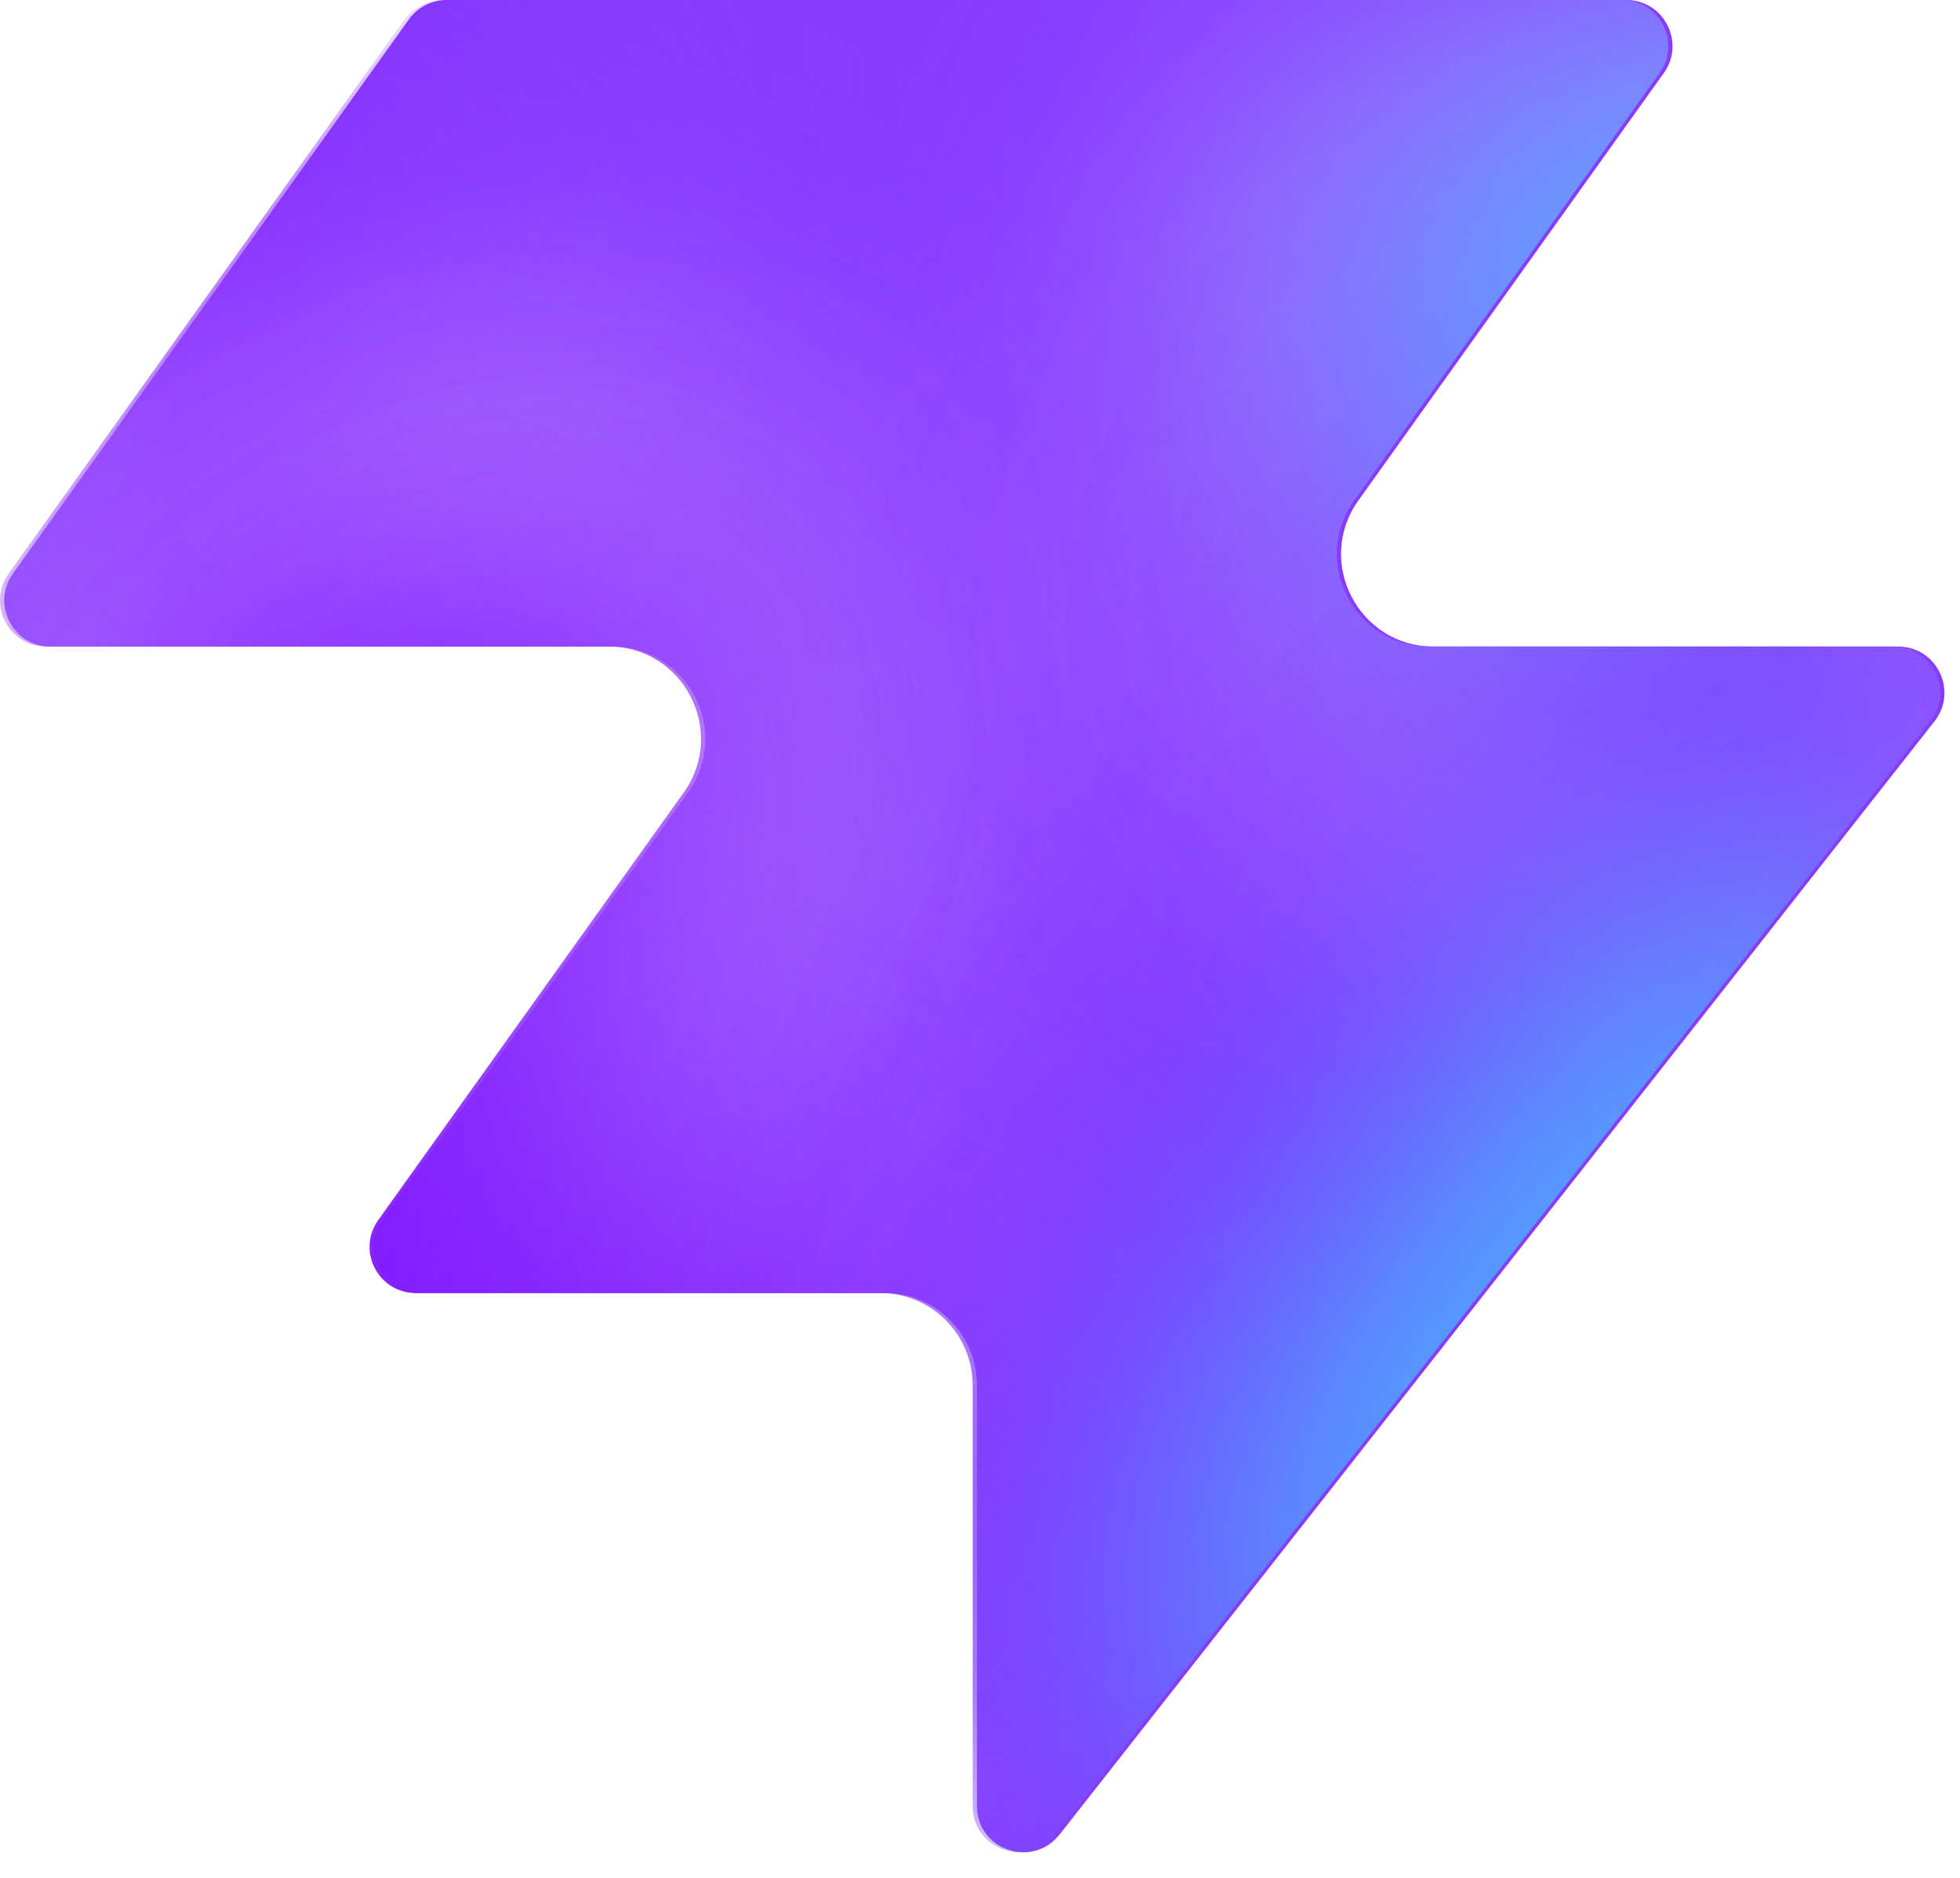
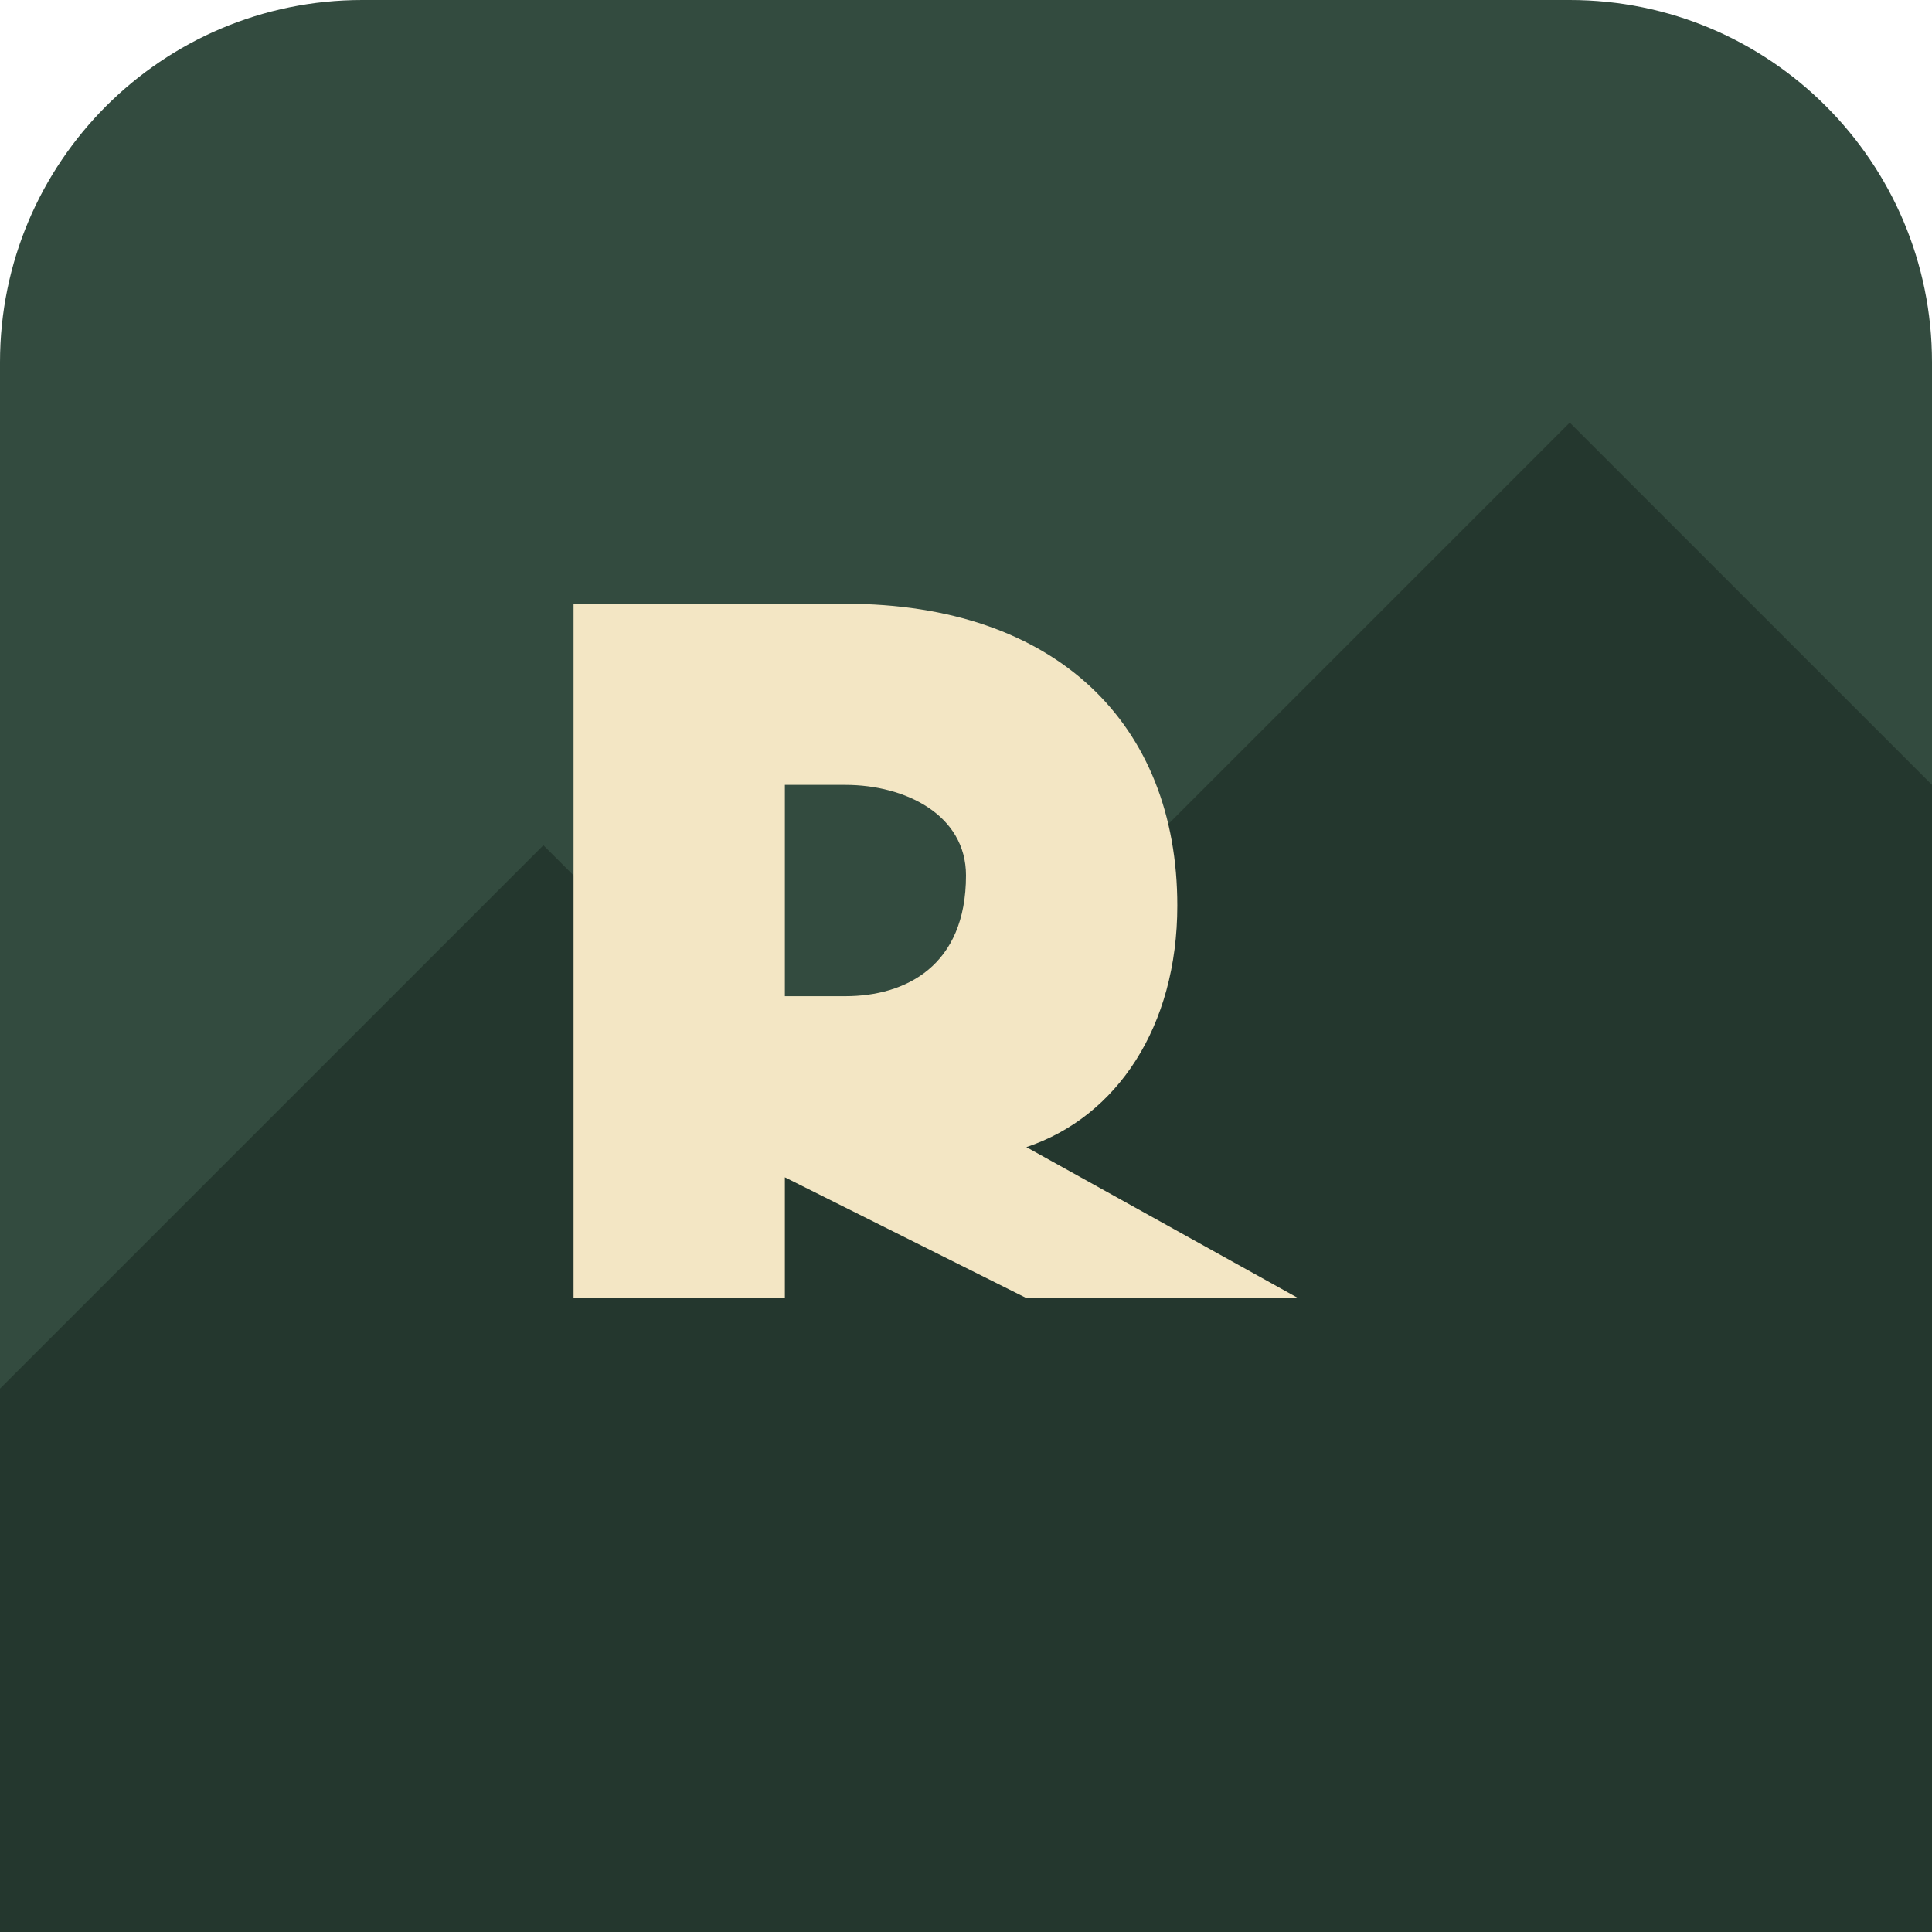
- <svg xmlns="http://www.w3.org/2000/svg" width="48" height="46" fill="none" viewBox="0 0 48 46">
-   <path fill="#863bff" d="M25.946 44.938c-.664.845-2.021.375-2.021-.698V33.937a2.26 2.26 0 0 0-2.262-2.262H10.287c-.92 0-1.456-1.04-.92-1.788l7.48-10.471c1.07-1.497 0-3.578-1.842-3.578H1.237c-.92 0-1.456-1.04-.92-1.788L10.013.474c.214-.297.556-.474.92-.474h28.894c.92 0 1.456 1.04.92 1.788l-7.48 10.471c-1.07 1.498 0 3.579 1.842 3.579h11.377c.943 0 1.473 1.088.89 1.83L25.947 44.94z" style="fill:#863bff;fill:color(display-p3 .525 .23 1);fill-opacity:1" />
-   <mask id="a" width="48" height="46" x="0" y="0" maskUnits="userSpaceOnUse" style="mask-type:alpha">
-     <path fill="#000" d="M25.842 44.938c-.664.844-2.021.375-2.021-.698V33.937a2.26 2.26 0 0 0-2.262-2.262H10.183c-.92 0-1.456-1.04-.92-1.788l7.48-10.471c1.07-1.498 0-3.579-1.842-3.579H1.133c-.92 0-1.456-1.04-.92-1.787L9.91.473c.214-.297.556-.474.92-.474h28.894c.92 0 1.456 1.04.92 1.788l-7.48 10.471c-1.07 1.498 0 3.578 1.842 3.578h11.377c.943 0 1.473 1.088.89 1.832L25.843 44.94z" style="fill:#000;fill-opacity:1" />
-   </mask>
-   <g mask="url(#a)">
-     <g filter="url(#b)">
-       <ellipse cx="5.508" cy="14.704" fill="#ede6ff" rx="5.508" ry="14.704" style="fill:#ede6ff;fill:color(display-p3 .927 .903 1);fill-opacity:1" transform="matrix(.00324 1 1 -.00324 -4.47 31.516)" />
-     </g>
-     <g filter="url(#c)">
-       <ellipse cx="10.399" cy="29.851" fill="#ede6ff" rx="10.399" ry="29.851" style="fill:#ede6ff;fill:color(display-p3 .927 .903 1);fill-opacity:1" transform="matrix(.00324 1 1 -.00324 -39.328 7.883)" />
-     </g>
-     <g filter="url(#d)">
-       <ellipse cx="5.508" cy="30.487" fill="#7e14ff" rx="5.508" ry="30.487" style="fill:#7e14ff;fill:color(display-p3 .492 .077 1);fill-opacity:1" transform="rotate(89.814 -25.913 -14.639)scale(1 -1)" />
-     </g>
-     <g filter="url(#e)">
-       <ellipse cx="5.508" cy="30.599" fill="#7e14ff" rx="5.508" ry="30.599" style="fill:#7e14ff;fill:color(display-p3 .492 .077 1);fill-opacity:1" transform="rotate(89.814 -32.644 -3.334)scale(1 -1)" />
-     </g>
-     <g filter="url(#f)">
-       <ellipse cx="5.508" cy="30.599" fill="#7e14ff" rx="5.508" ry="30.599" style="fill:#7e14ff;fill:color(display-p3 .492 .077 1);fill-opacity:1" transform="matrix(.00324 1 1 -.00324 -34.34 30.47)" />
-     </g>
-     <g filter="url(#g)">
-       <ellipse cx="14.072" cy="22.078" fill="#ede6ff" rx="14.072" ry="22.078" style="fill:#ede6ff;fill:color(display-p3 .927 .903 1);fill-opacity:1" transform="rotate(93.35 24.506 48.493)scale(-1 1)" />
-     </g>
-     <g filter="url(#h)">
-       <ellipse cx="3.47" cy="21.501" fill="#7e14ff" rx="3.47" ry="21.501" style="fill:#7e14ff;fill:color(display-p3 .492 .077 1);fill-opacity:1" transform="rotate(89.009 28.708 47.59)scale(-1 1)" />
-     </g>
-     <g filter="url(#i)">
-       <ellipse cx="3.47" cy="21.501" fill="#7e14ff" rx="3.47" ry="21.501" style="fill:#7e14ff;fill:color(display-p3 .492 .077 1);fill-opacity:1" transform="rotate(89.009 28.708 47.59)scale(-1 1)" />
-     </g>
-     <g filter="url(#j)">
-       <ellipse cx=".387" cy="8.972" fill="#7e14ff" rx="4.407" ry="29.108" style="fill:#7e14ff;fill:color(display-p3 .492 .077 1);fill-opacity:1" transform="rotate(39.51 .387 8.972)" />
-     </g>
-     <g filter="url(#k)">
-       <ellipse cx="47.523" cy="-6.092" fill="#7e14ff" rx="4.407" ry="29.108" style="fill:#7e14ff;fill:color(display-p3 .492 .077 1);fill-opacity:1" transform="rotate(37.892 47.523 -6.092)" />
-     </g>
-     <g filter="url(#l)">
-       <ellipse cx="41.412" cy="6.333" fill="#47bfff" rx="5.971" ry="9.665" style="fill:#47bfff;fill:color(display-p3 .28 .748 1);fill-opacity:1" transform="rotate(37.892 41.412 6.333)" />
-     </g>
-     <g filter="url(#m)">
-       <ellipse cx="-1.879" cy="38.332" fill="#7e14ff" rx="4.407" ry="29.108" style="fill:#7e14ff;fill:color(display-p3 .492 .077 1);fill-opacity:1" transform="rotate(37.892 -1.88 38.332)" />
-     </g>
-     <g filter="url(#n)">
-       <ellipse cx="-1.879" cy="38.332" fill="#7e14ff" rx="4.407" ry="29.108" style="fill:#7e14ff;fill:color(display-p3 .492 .077 1);fill-opacity:1" transform="rotate(37.892 -1.88 38.332)" />
-     </g>
-     <g filter="url(#o)">
-       <ellipse cx="35.651" cy="29.907" fill="#7e14ff" rx="4.407" ry="29.108" style="fill:#7e14ff;fill:color(display-p3 .492 .077 1);fill-opacity:1" transform="rotate(37.892 35.651 29.907)" />
-     </g>
-     <g filter="url(#p)">
-       <ellipse cx="38.418" cy="32.4" fill="#47bfff" rx="5.971" ry="15.297" style="fill:#47bfff;fill:color(display-p3 .28 .748 1);fill-opacity:1" transform="rotate(37.892 38.418 32.4)" />
-     </g>
-   </g>
-   <defs>
-     <filter id="b" width="60.045" height="41.654" x="-19.77" y="16.149" color-interpolation-filters="sRGB" filterUnits="userSpaceOnUse">
-       <feFlood flood-opacity="0" result="BackgroundImageFix" />
-       <feBlend in="SourceGraphic" in2="BackgroundImageFix" result="shape" />
-       <feGaussianBlur result="effect1_foregroundBlur_2002_17158" stdDeviation="7.659" />
-     </filter>
-     <filter id="c" width="90.34" height="51.437" x="-54.613" y="-7.533" color-interpolation-filters="sRGB" filterUnits="userSpaceOnUse">
-       <feFlood flood-opacity="0" result="BackgroundImageFix" />
-       <feBlend in="SourceGraphic" in2="BackgroundImageFix" result="shape" />
-       <feGaussianBlur result="effect1_foregroundBlur_2002_17158" stdDeviation="7.659" />
-     </filter>
-     <filter id="d" width="79.355" height="29.4" x="-49.64" y="2.03" color-interpolation-filters="sRGB" filterUnits="userSpaceOnUse">
-       <feFlood flood-opacity="0" result="BackgroundImageFix" />
-       <feBlend in="SourceGraphic" in2="BackgroundImageFix" result="shape" />
-       <feGaussianBlur result="effect1_foregroundBlur_2002_17158" stdDeviation="4.596" />
-     </filter>
-     <filter id="e" width="79.579" height="29.4" x="-45.045" y="20.029" color-interpolation-filters="sRGB" filterUnits="userSpaceOnUse">
-       <feFlood flood-opacity="0" result="BackgroundImageFix" />
-       <feBlend in="SourceGraphic" in2="BackgroundImageFix" result="shape" />
-       <feGaussianBlur result="effect1_foregroundBlur_2002_17158" stdDeviation="4.596" />
-     </filter>
-     <filter id="f" width="79.579" height="29.4" x="-43.513" y="21.178" color-interpolation-filters="sRGB" filterUnits="userSpaceOnUse">
-       <feFlood flood-opacity="0" result="BackgroundImageFix" />
-       <feBlend in="SourceGraphic" in2="BackgroundImageFix" result="shape" />
-       <feGaussianBlur result="effect1_foregroundBlur_2002_17158" stdDeviation="4.596" />
-     </filter>
-     <filter id="g" width="74.749" height="58.852" x="15.756" y="-17.901" color-interpolation-filters="sRGB" filterUnits="userSpaceOnUse">
-       <feFlood flood-opacity="0" result="BackgroundImageFix" />
-       <feBlend in="SourceGraphic" in2="BackgroundImageFix" result="shape" />
-       <feGaussianBlur result="effect1_foregroundBlur_2002_17158" stdDeviation="7.659" />
-     </filter>
-     <filter id="h" width="61.377" height="25.362" x="23.548" y="2.284" color-interpolation-filters="sRGB" filterUnits="userSpaceOnUse">
-       <feFlood flood-opacity="0" result="BackgroundImageFix" />
-       <feBlend in="SourceGraphic" in2="BackgroundImageFix" result="shape" />
-       <feGaussianBlur result="effect1_foregroundBlur_2002_17158" stdDeviation="4.596" />
-     </filter>
-     <filter id="i" width="61.377" height="25.362" x="23.548" y="2.284" color-interpolation-filters="sRGB" filterUnits="userSpaceOnUse">
-       <feFlood flood-opacity="0" result="BackgroundImageFix" />
-       <feBlend in="SourceGraphic" in2="BackgroundImageFix" result="shape" />
-       <feGaussianBlur result="effect1_foregroundBlur_2002_17158" stdDeviation="4.596" />
-     </filter>
-     <filter id="j" width="56.045" height="63.649" x="-27.636" y="-22.853" color-interpolation-filters="sRGB" filterUnits="userSpaceOnUse">
-       <feFlood flood-opacity="0" result="BackgroundImageFix" />
-       <feBlend in="SourceGraphic" in2="BackgroundImageFix" result="shape" />
-       <feGaussianBlur result="effect1_foregroundBlur_2002_17158" stdDeviation="4.596" />
-     </filter>
-     <filter id="k" width="54.814" height="64.646" x="20.116" y="-38.415" color-interpolation-filters="sRGB" filterUnits="userSpaceOnUse">
-       <feFlood flood-opacity="0" result="BackgroundImageFix" />
-       <feBlend in="SourceGraphic" in2="BackgroundImageFix" result="shape" />
-       <feGaussianBlur result="effect1_foregroundBlur_2002_17158" stdDeviation="4.596" />
-     </filter>
-     <filter id="l" width="33.541" height="35.313" x="24.641" y="-11.323" color-interpolation-filters="sRGB" filterUnits="userSpaceOnUse">
-       <feFlood flood-opacity="0" result="BackgroundImageFix" />
-       <feBlend in="SourceGraphic" in2="BackgroundImageFix" result="shape" />
-       <feGaussianBlur result="effect1_foregroundBlur_2002_17158" stdDeviation="4.596" />
-     </filter>
-     <filter id="m" width="54.814" height="64.646" x="-29.286" y="6.009" color-interpolation-filters="sRGB" filterUnits="userSpaceOnUse">
-       <feFlood flood-opacity="0" result="BackgroundImageFix" />
-       <feBlend in="SourceGraphic" in2="BackgroundImageFix" result="shape" />
-       <feGaussianBlur result="effect1_foregroundBlur_2002_17158" stdDeviation="4.596" />
-     </filter>
-     <filter id="n" width="54.814" height="64.646" x="-29.286" y="6.009" color-interpolation-filters="sRGB" filterUnits="userSpaceOnUse">
-       <feFlood flood-opacity="0" result="BackgroundImageFix" />
-       <feBlend in="SourceGraphic" in2="BackgroundImageFix" result="shape" />
-       <feGaussianBlur result="effect1_foregroundBlur_2002_17158" stdDeviation="4.596" />
-     </filter>
-     <filter id="o" width="54.814" height="64.646" x="8.244" y="-2.416" color-interpolation-filters="sRGB" filterUnits="userSpaceOnUse">
-       <feFlood flood-opacity="0" result="BackgroundImageFix" />
-       <feBlend in="SourceGraphic" in2="BackgroundImageFix" result="shape" />
-       <feGaussianBlur result="effect1_foregroundBlur_2002_17158" stdDeviation="4.596" />
-     </filter>
-     <filter id="p" width="39.409" height="43.623" x="18.713" y="10.588" color-interpolation-filters="sRGB" filterUnits="userSpaceOnUse">
-       <feFlood flood-opacity="0" result="BackgroundImageFix" />
-       <feBlend in="SourceGraphic" in2="BackgroundImageFix" result="shape" />
-       <feGaussianBlur result="effect1_foregroundBlur_2002_17158" stdDeviation="4.596" />
-     </filter>
-   </defs>
+ <svg xmlns="http://www.w3.org/2000/svg" viewBox="0 0 64 64">
+   <rect width="64" height="64" rx="12" fill="#334b3f" />
+   <path fill="#24372e" d="M0 46 18 28l10 10 24-24 12 12v38H0Z" />
+   <path fill="#f3e6c4" d="M19 20h9c7 0 11 4 11 10 0 4-2 7-5 8l9 5h-9l-8-4v4h-7Zm7 6v7h2c2 0 4-1 4-4 0-2-2-3-4-3Z" />
</svg>
